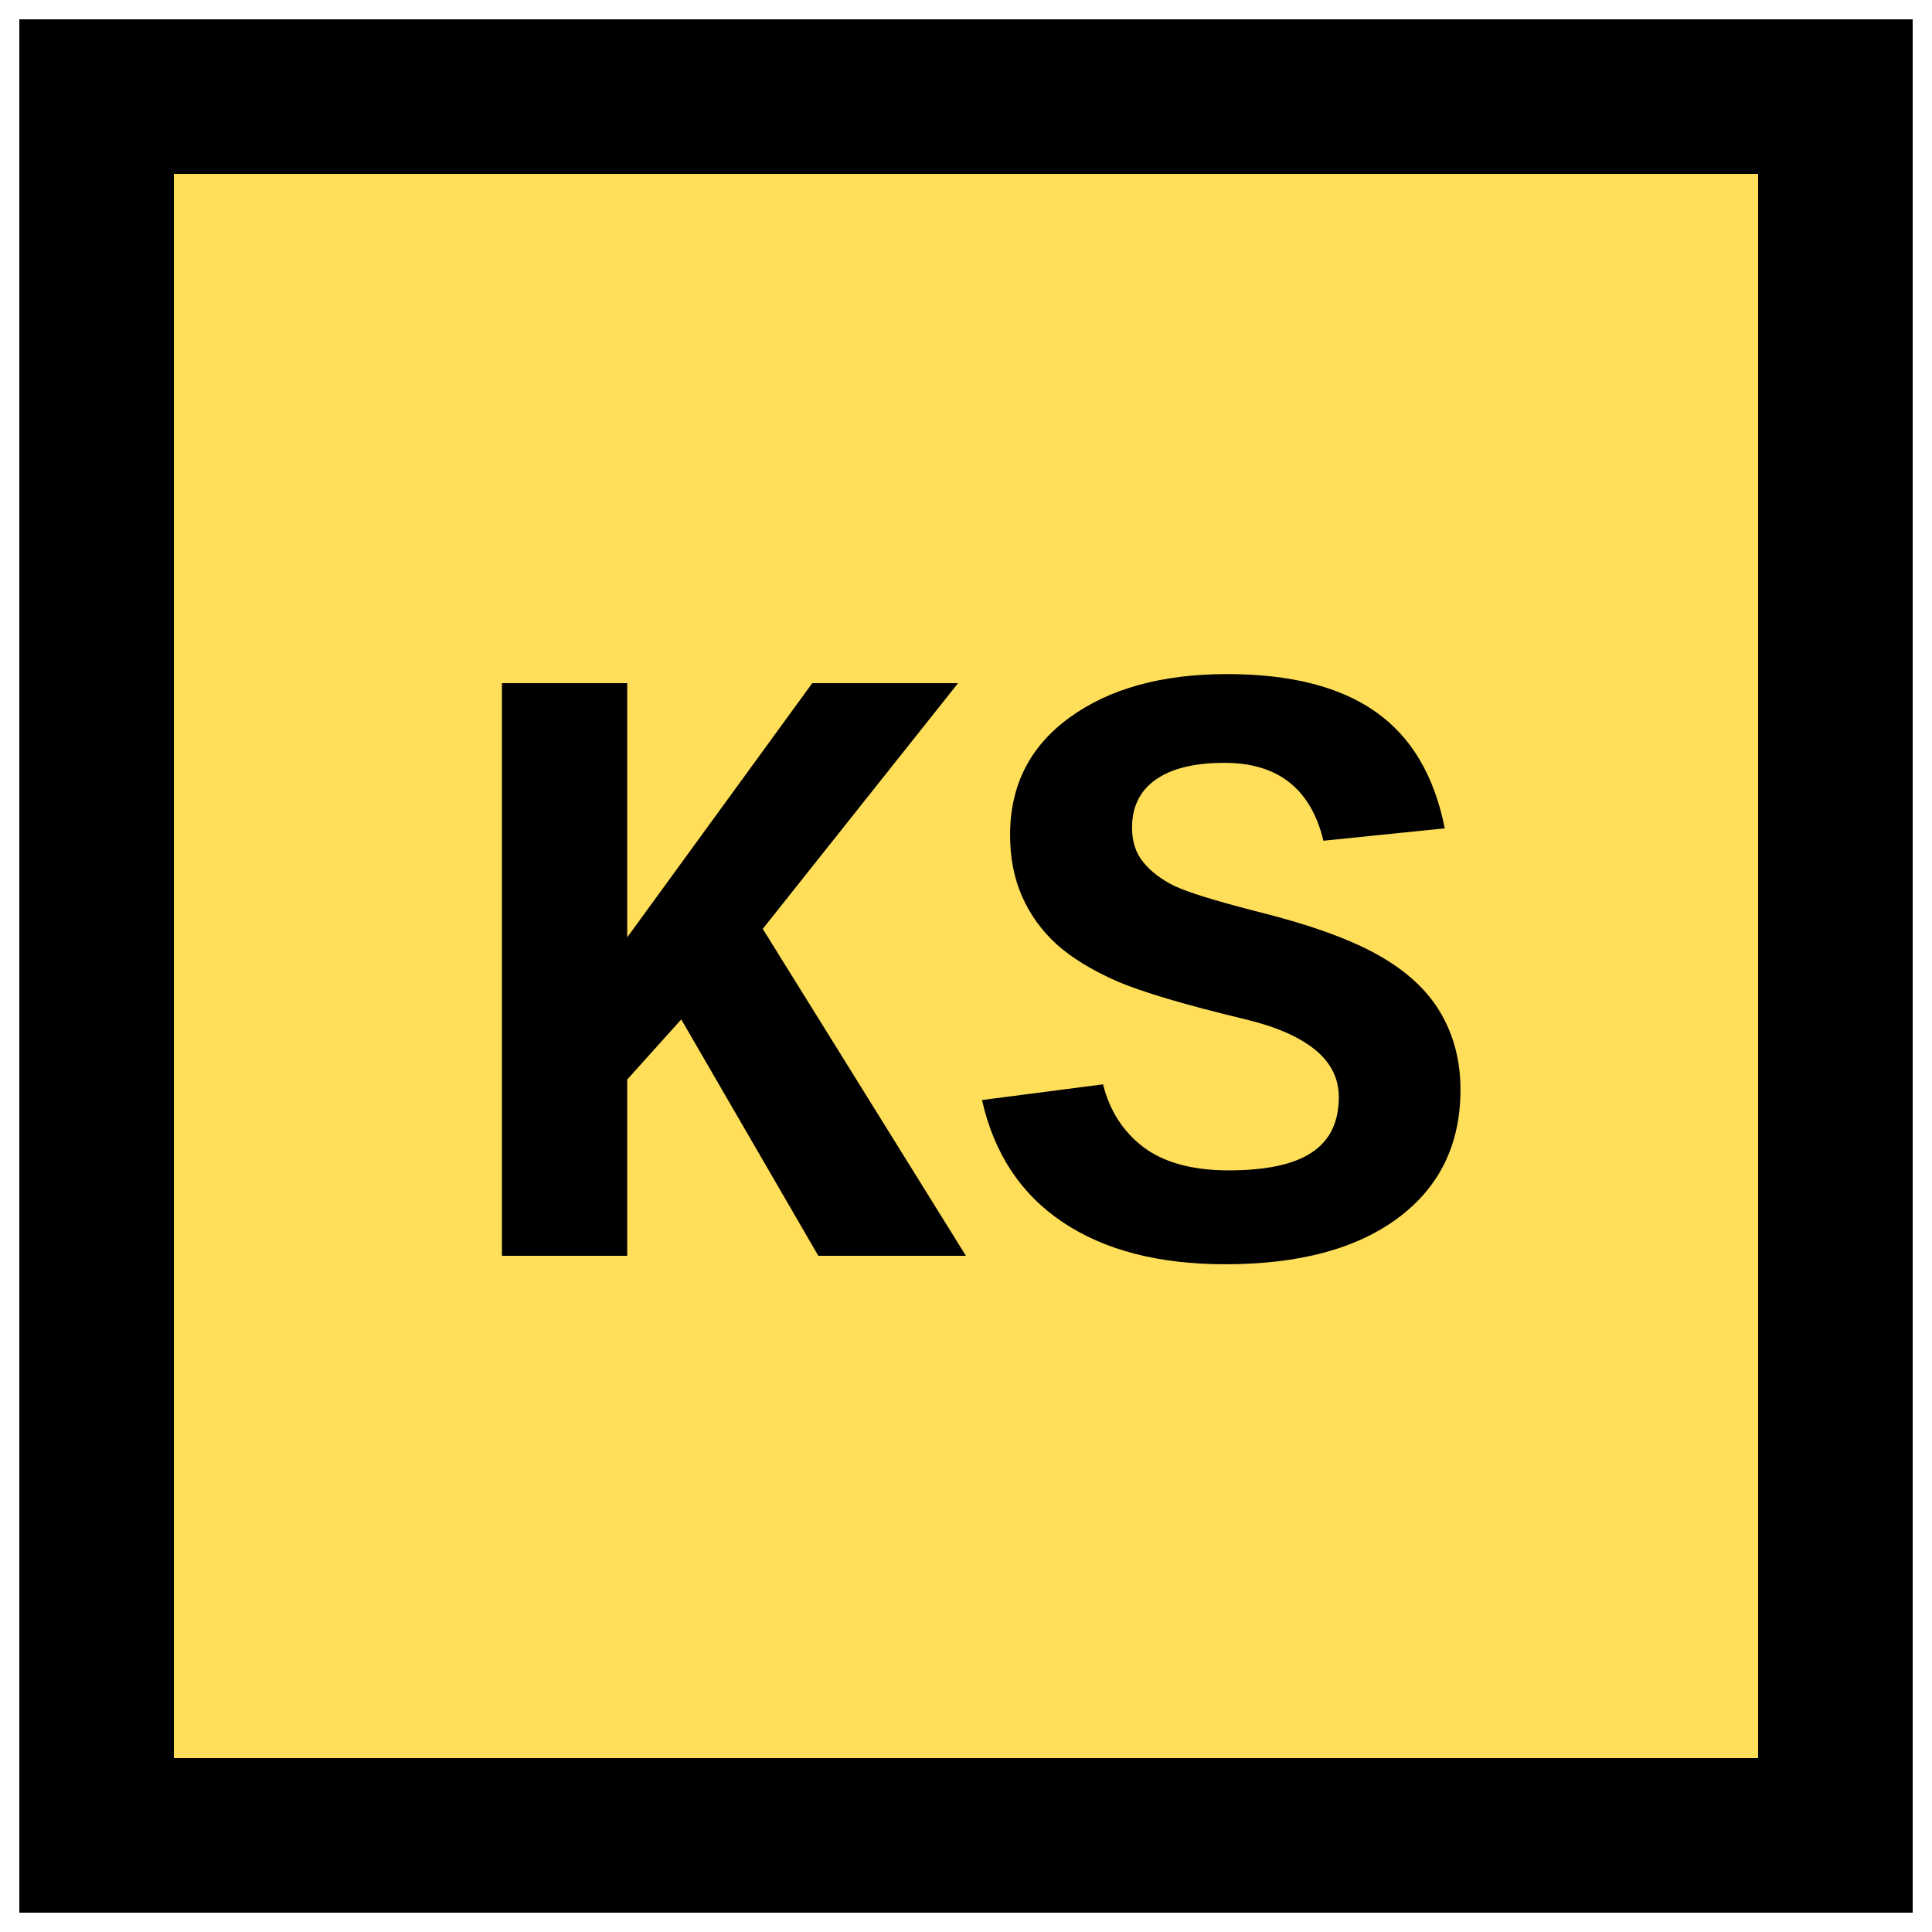
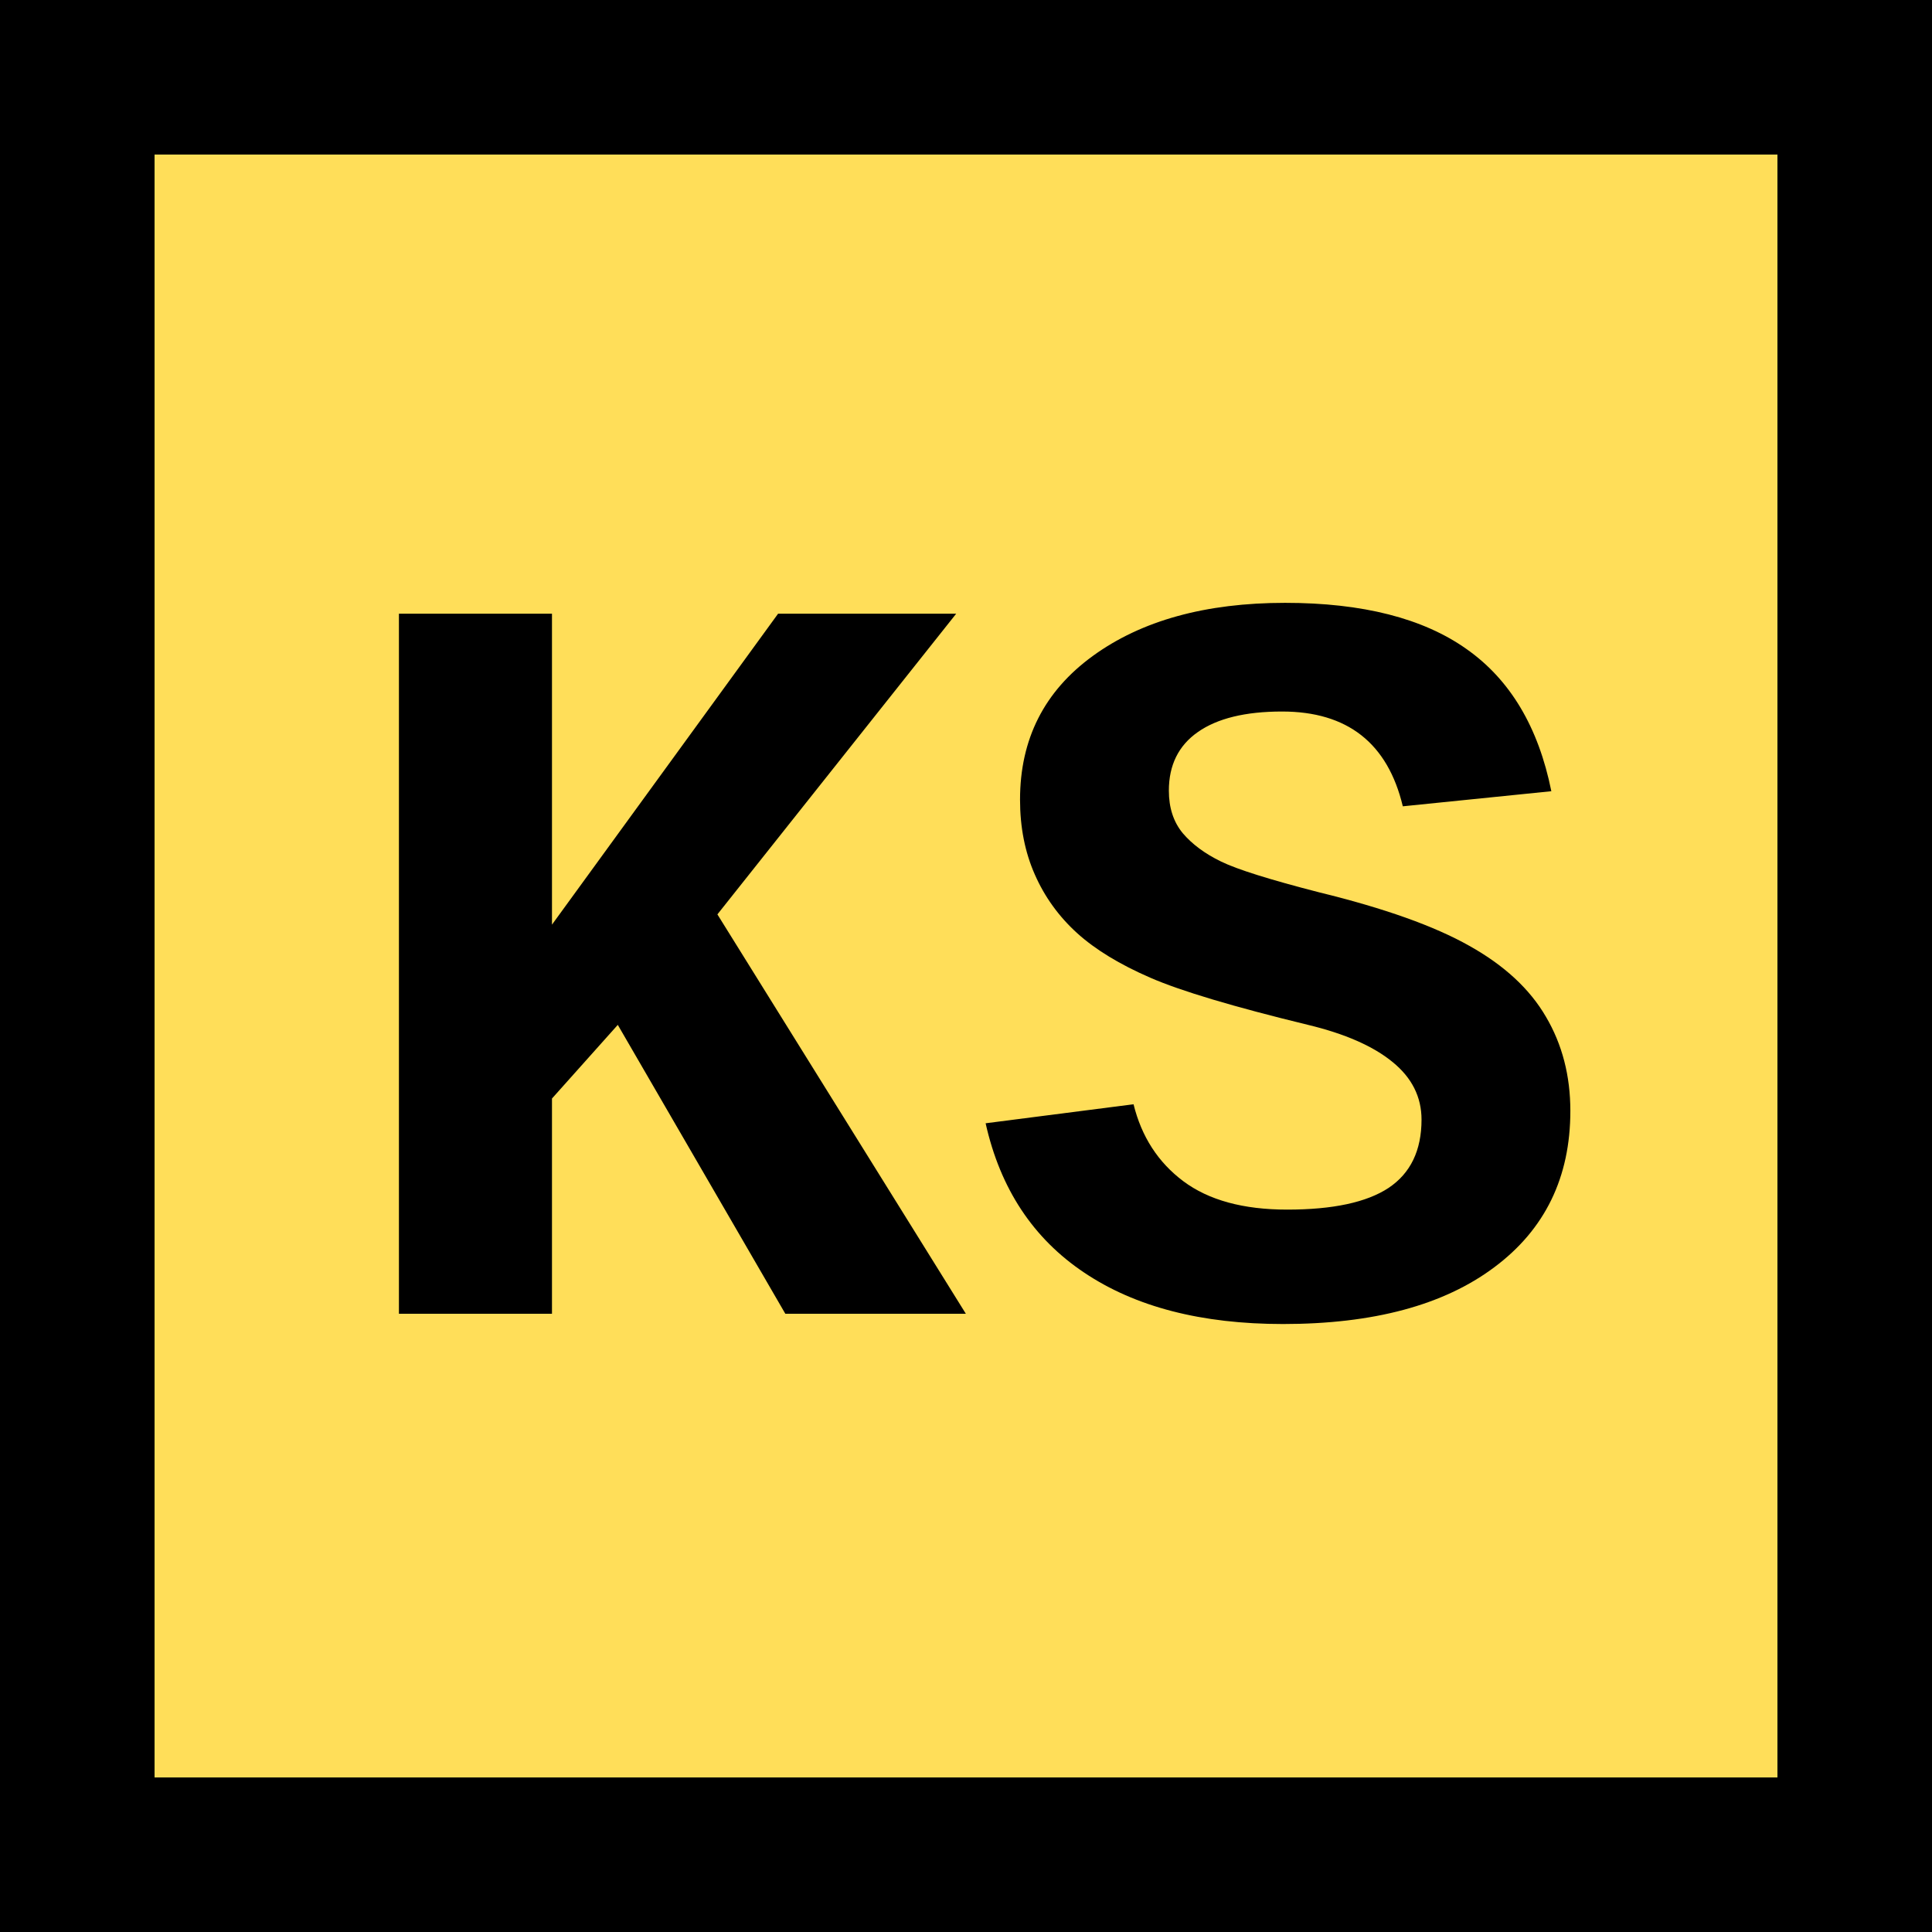
<svg xmlns="http://www.w3.org/2000/svg" viewBox="0 0 100 100">
-   <rect x="5" y="5" width="90" height="90" fill="#ffde59" stroke="black" stroke-width="8" />
-   <text x="50" y="65" font-family="'Courier New', Courier, monospace" font-weight="900" font-size="45" text-anchor="middle" fill="black">KS</text>
+   <rect x="0" y="0" width="100" height="100" fill="#ffde59" stroke="black" stroke-width="16" />
+   <text x="50" y="68" font-family="'Courier New', Courier, monospace" font-weight="900" font-size="55" text-anchor="middle" fill="black">KS</text>
</svg>
